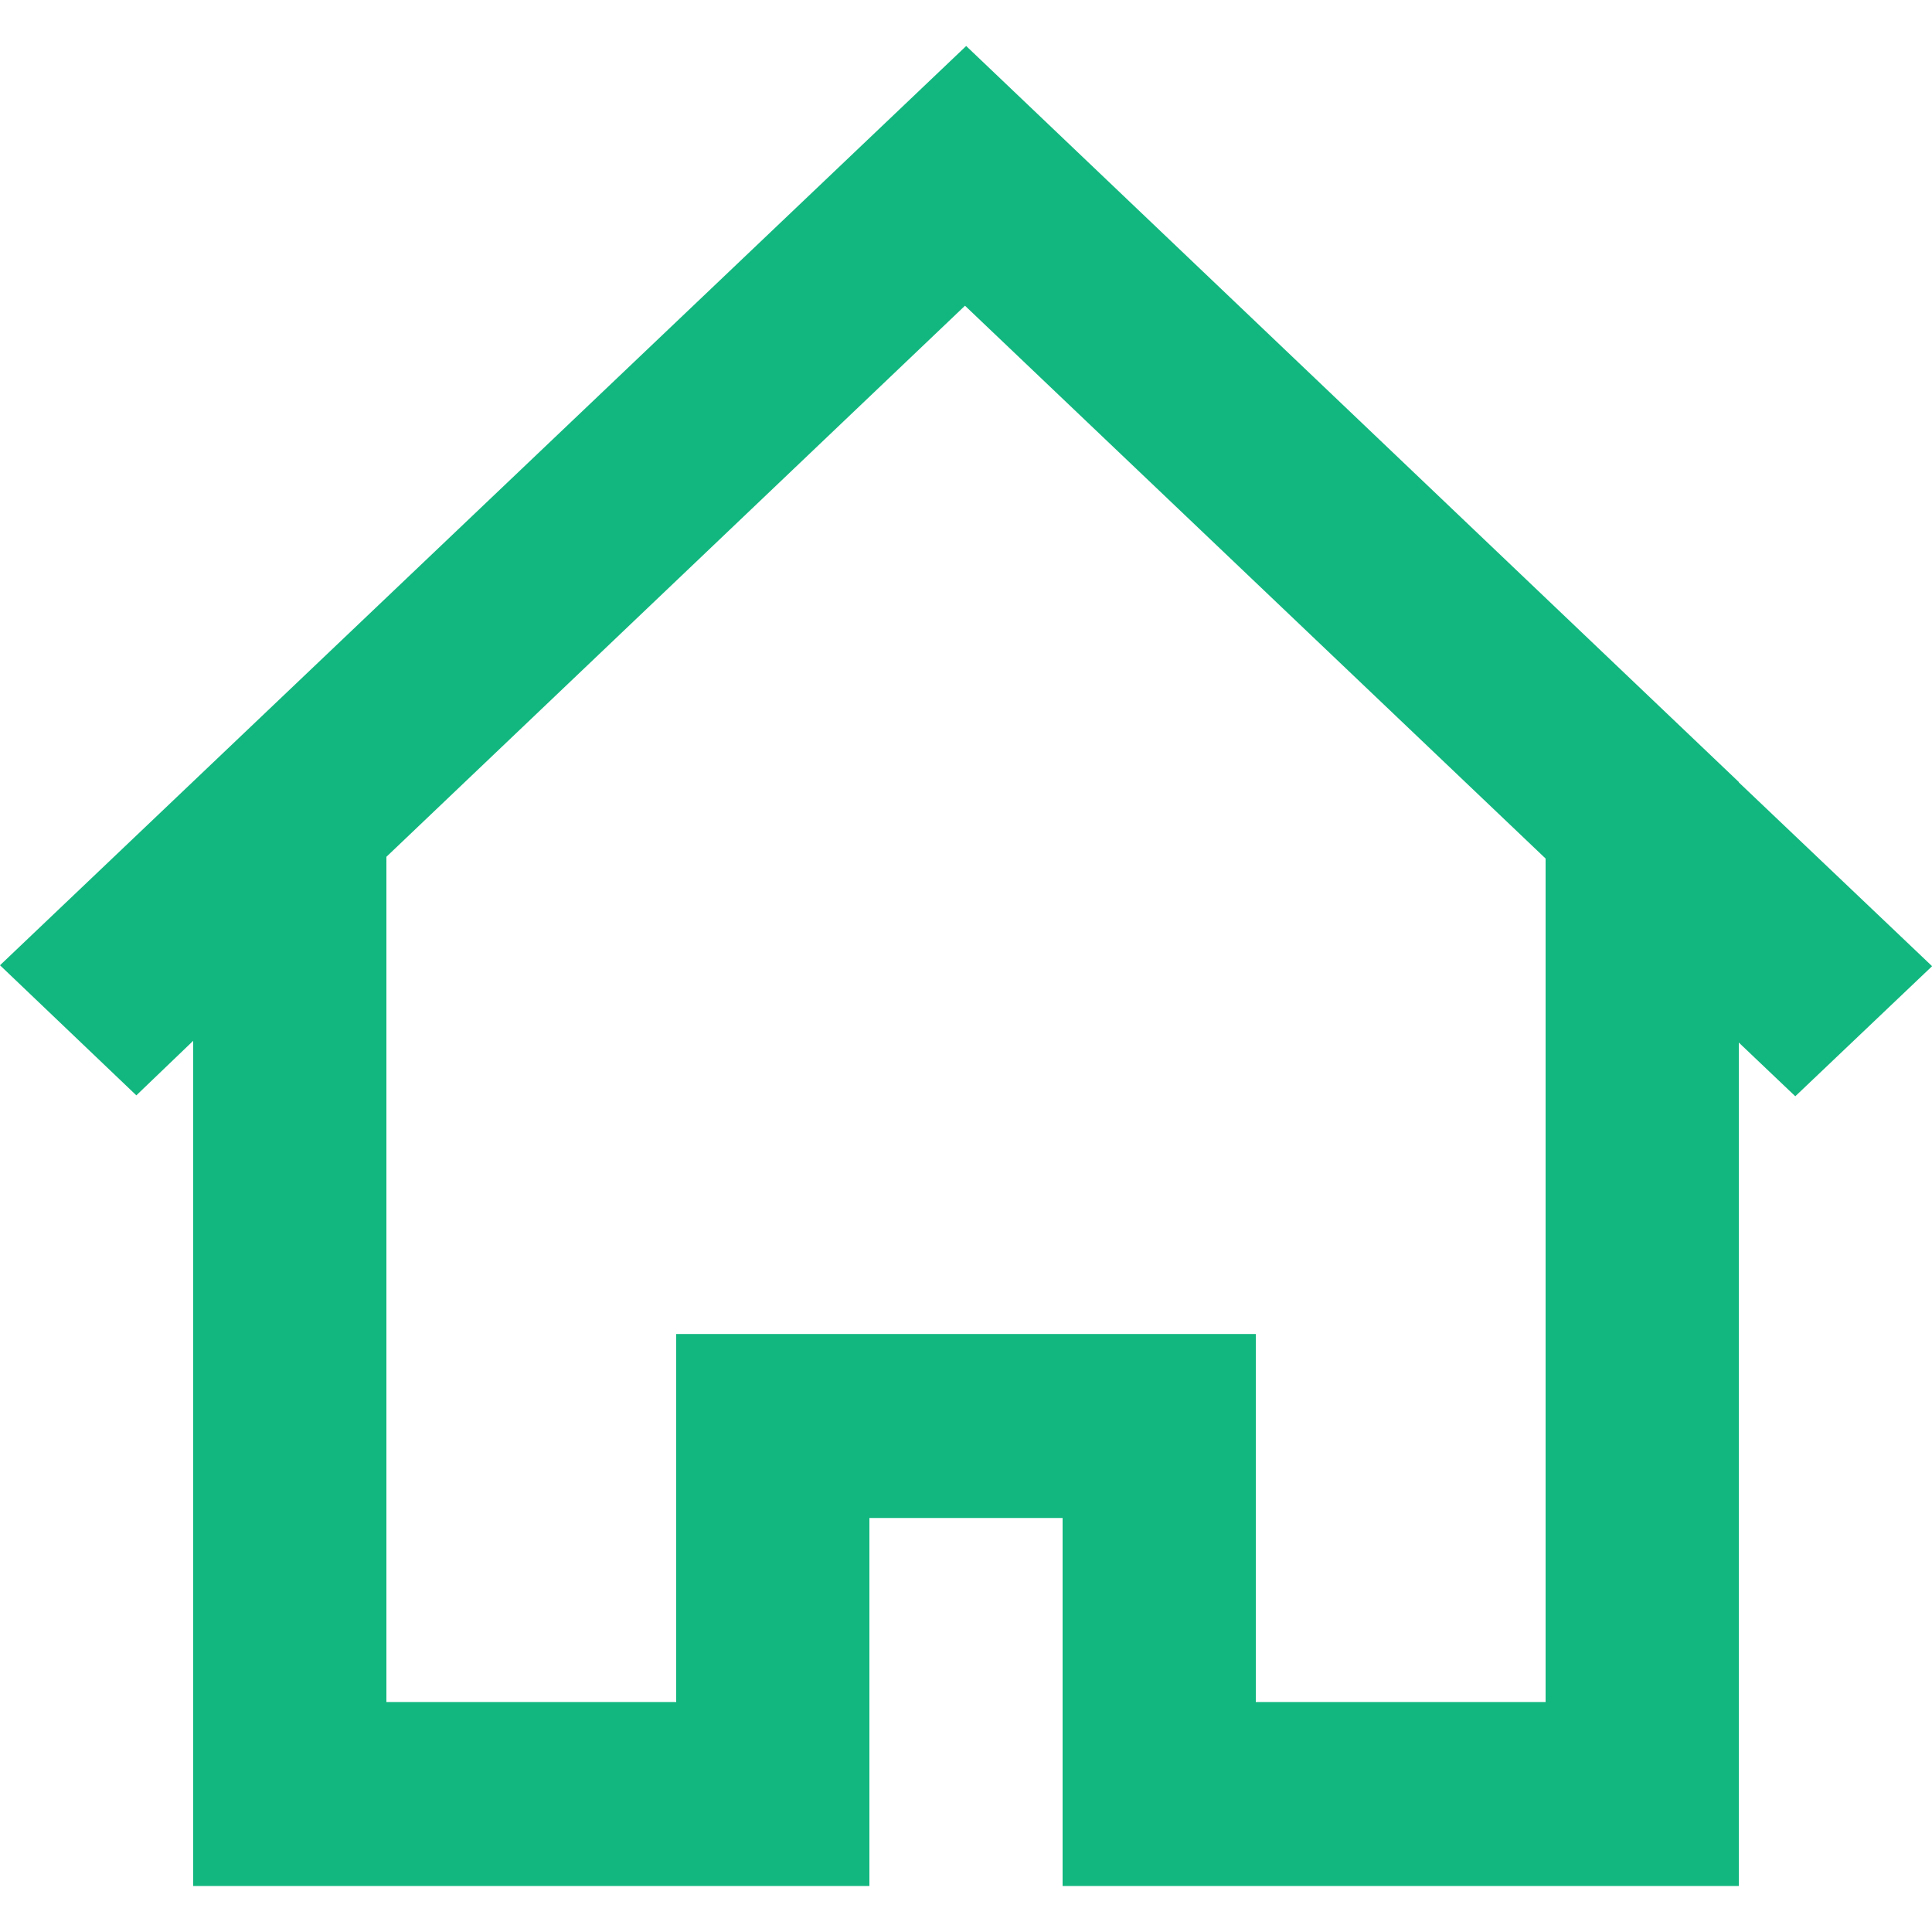
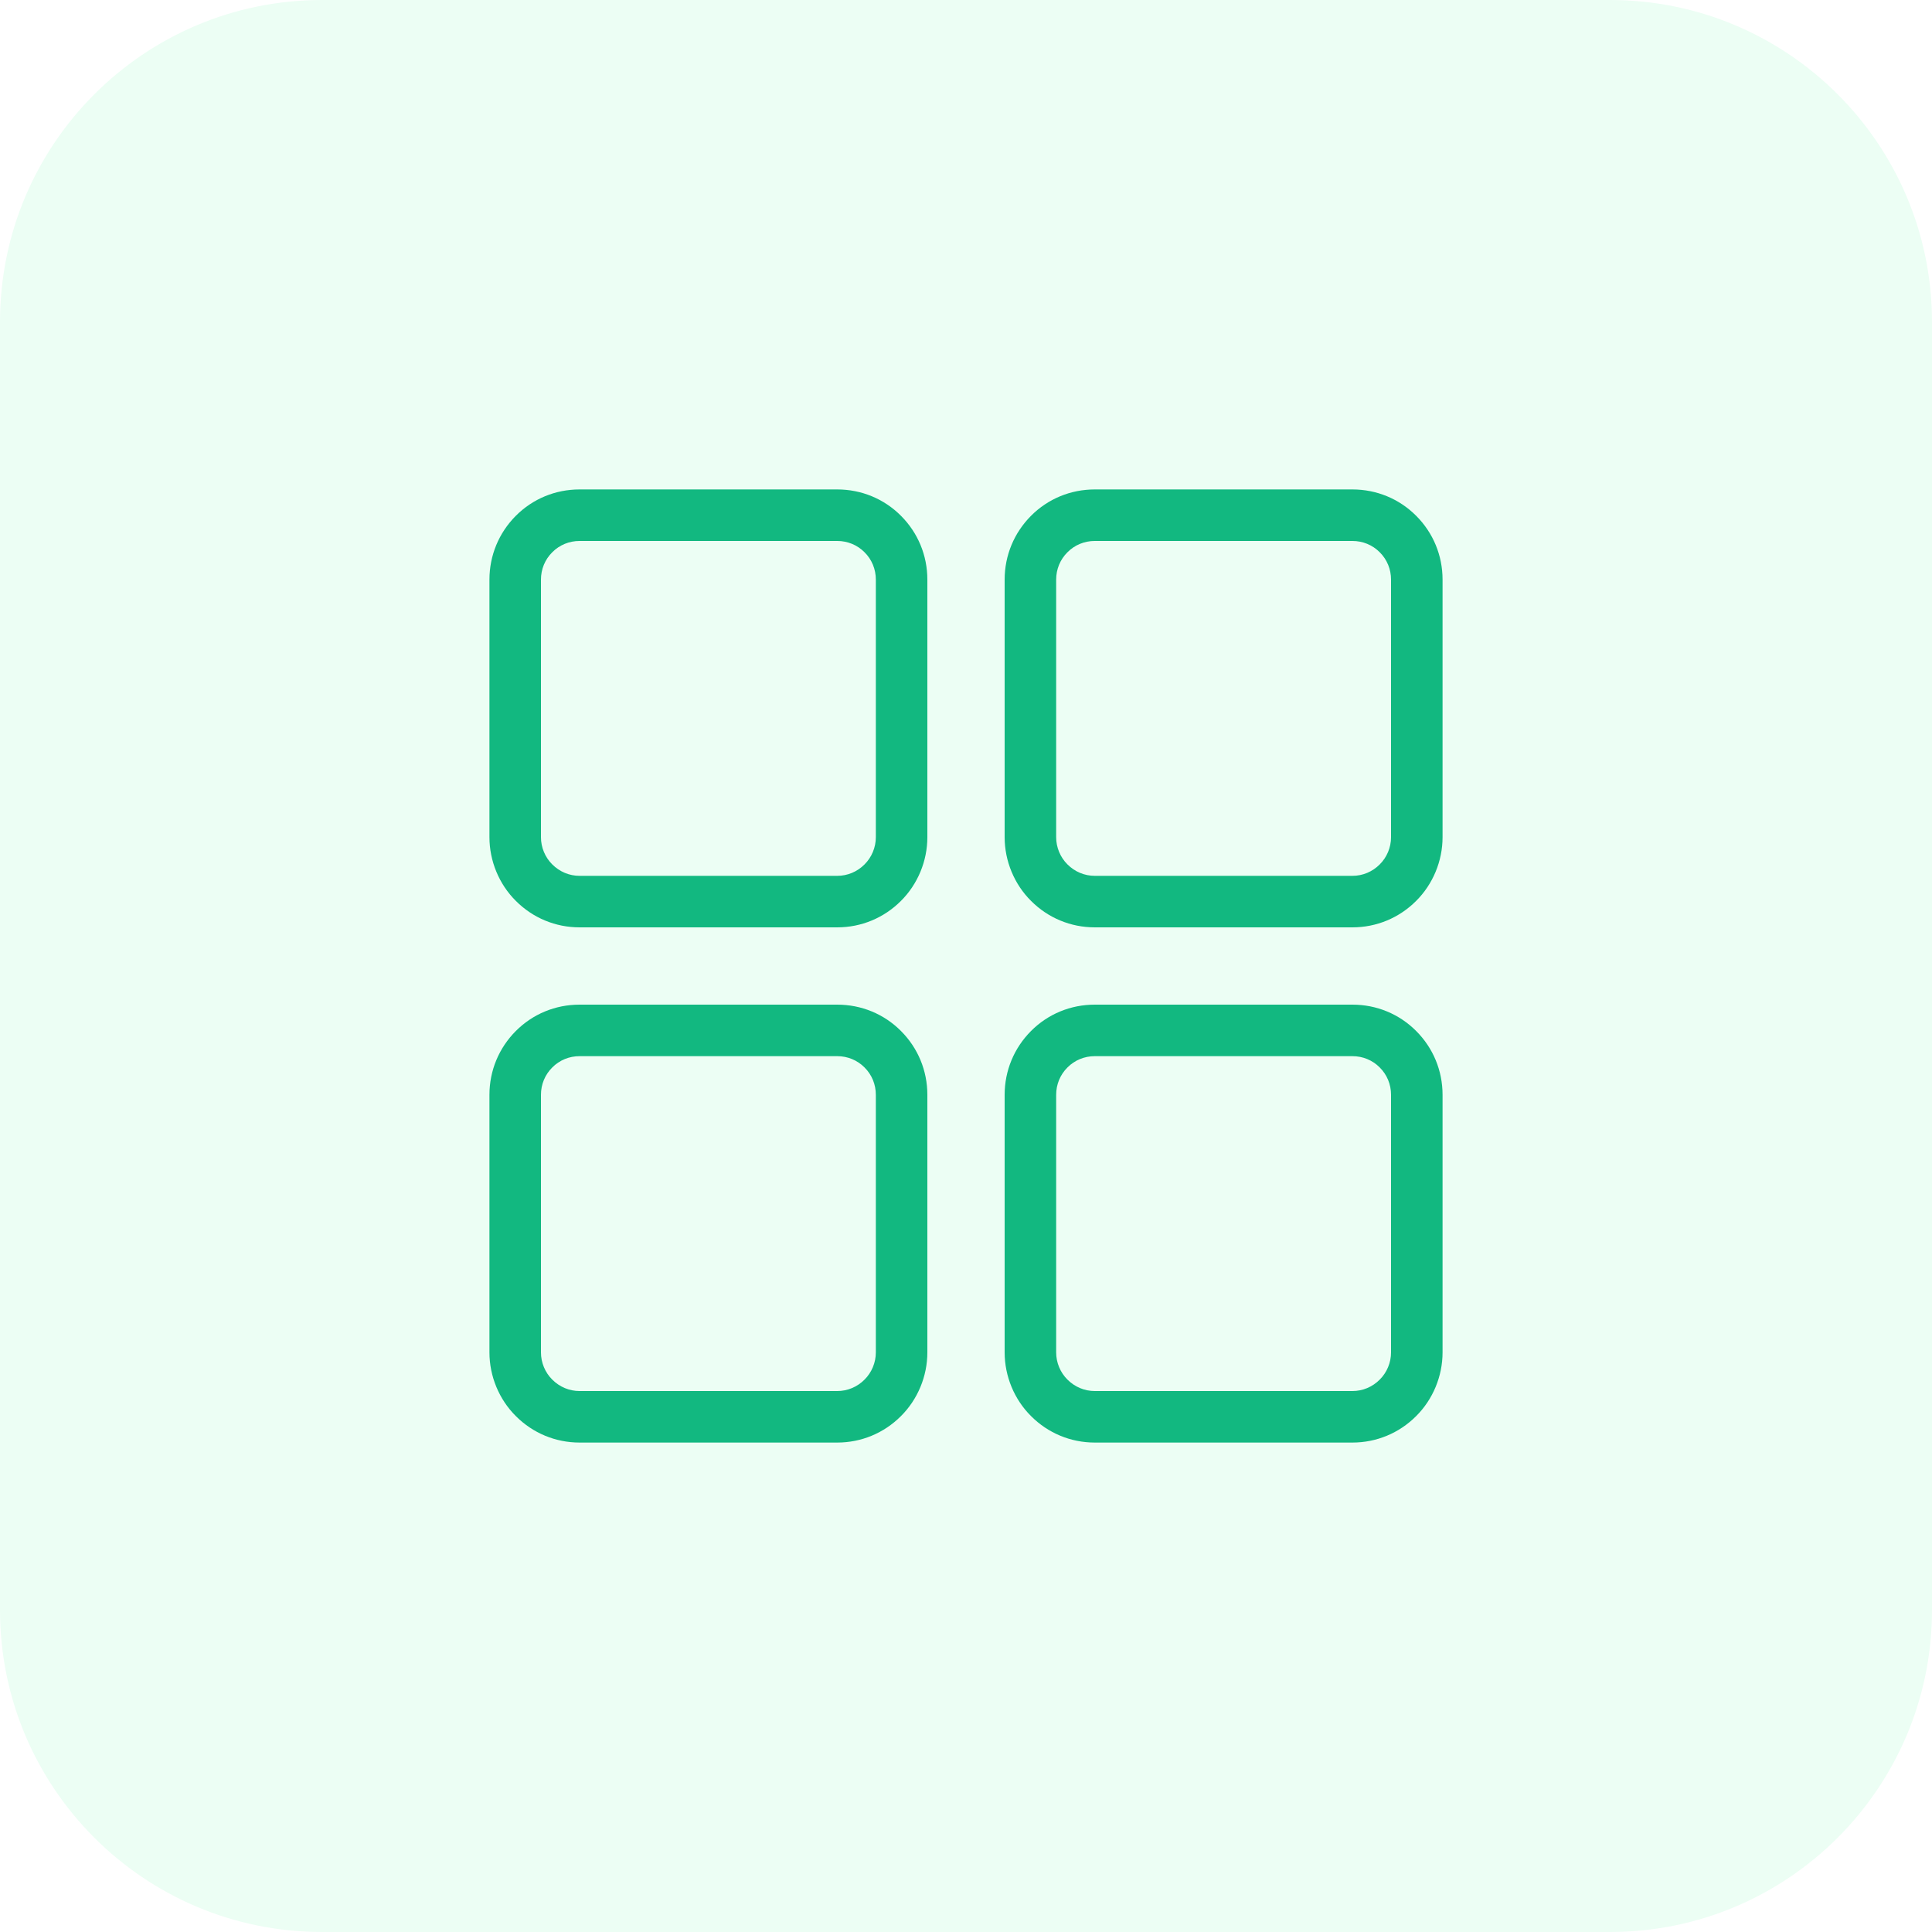
- <svg xmlns="http://www.w3.org/2000/svg" width="800px" height="800px" viewBox="0 -0.5 21 21" version="1.1">
-   <defs>
- 
- </defs>
-   <g id="Page-1" stroke="none" stroke-width="1" fill="#12B77F" fill-rule="evenodd">
-     <g id="Dribbble-Light-Preview" transform="translate(-419, -720)" fill="#12B77F">
-       <g id="icons" transform="translate(56, 160)">
-         <path d="M379.8,578 L376.65,578 L376.65,574 L370.35,574 L370.35,578 L367.2,578 L367.2,568.813 L373.489,562.823 L379.8,568.832 L379.8,578 Z M381.9,568.004 L381.9,568 L381.9,568 L373.502,560 L363,569.992 L364.482,571.406 L365.1,570.813 L365.1,580 L372.45,580 L372.45,576 L374.55,576 L374.55,580 L381.9,580 L381.9,579.997 L381.9,570.832 L382.514,571.416 L384.001,570.002 L381.9,568.004 Z" id="home-[#1391]">
- 
- </path>
-       </g>
-     </g>
-   </g>
+ <svg xmlns="http://www.w3.org/2000/svg" width="30" height="30" viewBox="0 0 30 30" fill="none">
+   <rect width="30" height="30" rx="5" fill="#ECFEF4" />
+   <path d="M13 14.4H9C8.626 14.4 8.274 14.254 8.01 13.989C7.75 13.731 7.6 13.37 7.6 13V9C7.6 8.626 7.746 8.274 8.01 8.009C8.273 7.745 8.625 7.6 9 7.6H13C13.375 7.6 13.727 7.745 13.99 8.009C14.255 8.274 14.4 8.626 14.4 9V13C14.4 13.37 14.25 13.731 13.989 13.99C13.725 14.254 13.374 14.4 13 14.4ZM9 8.4C8.839 8.4 8.688 8.462 8.576 8.575C8.462 8.688 8.4 8.839 8.4 9V13C8.4 13.158 8.464 13.312 8.575 13.422C8.69 13.537 8.84 13.6 9 13.6H13C13.16 13.6 13.31 13.537 13.424 13.423C13.536 13.312 13.6 13.158 13.6 13V9C13.6 8.839 13.538 8.688 13.424 8.575C13.312 8.462 13.161 8.4 13 8.4H9Z" fill="#12B880" />
+   <path d="M13 22.4H9C8.626 22.4 8.274 22.254 8.01 21.989C7.75 21.731 7.6 21.37 7.6 21V17C7.6 16.626 7.746 16.274 8.01 16.009C8.273 15.745 8.625 15.6 9 15.6H13C13.375 15.6 13.727 15.745 13.99 16.009C14.255 16.274 14.4 16.626 14.4 17V21C14.4 21.37 14.25 21.731 13.989 21.99C13.725 22.254 13.374 22.4 13 22.4ZM9 16.4C8.839 16.4 8.688 16.462 8.576 16.575C8.462 16.688 8.4 16.839 8.4 17V21C8.4 21.158 8.464 21.312 8.575 21.422C8.69 21.537 8.84 21.6 9 21.6H13C13.16 21.6 13.31 21.537 13.424 21.423C13.536 21.312 13.6 21.158 13.6 21V17C13.6 16.839 13.538 16.688 13.424 16.575C13.312 16.462 13.161 16.4 13 16.4H9Z" fill="#12B880" />
+   <path d="M21 14.4H17C16.626 14.4 16.274 14.254 16.01 13.989C15.75 13.731 15.6 13.37 15.6 13V9C15.6 8.626 15.746 8.274 16.01 8.009C16.273 7.745 16.625 7.6 17 7.6H21C21.375 7.6 21.727 7.745 21.99 8.009C22.255 8.274 22.4 8.626 22.4 9V13C22.4 13.37 22.25 13.731 21.989 13.99C21.725 14.254 21.374 14.4 21 14.4ZM17 8.4C16.839 8.4 16.688 8.462 16.576 8.575C16.462 8.688 16.4 8.839 16.4 9V13C16.4 13.158 16.464 13.312 16.575 13.422C16.69 13.537 16.84 13.6 17 13.6H21C21.16 13.6 21.31 13.537 21.424 13.423C21.536 13.312 21.6 13.158 21.6 13V9C21.6 8.839 21.538 8.688 21.424 8.575C21.312 8.462 21.161 8.4 21 8.4H17Z" fill="#12B880" />
+   <path d="M21 22.4H17C16.626 22.4 16.274 22.254 16.01 21.989C15.75 21.731 15.6 21.37 15.6 21V17C15.6 16.626 15.746 16.274 16.01 16.009C16.273 15.745 16.625 15.6 17 15.6H21C21.375 15.6 21.727 15.745 21.99 16.009C22.255 16.274 22.4 16.626 22.4 17V21C22.4 21.37 22.25 21.731 21.989 21.99C21.725 22.254 21.374 22.4 21 22.4ZM17 16.4C16.839 16.4 16.688 16.462 16.576 16.575C16.462 16.688 16.4 16.839 16.4 17V21C16.4 21.158 16.464 21.312 16.575 21.422C16.69 21.537 16.84 21.6 17 21.6H21C21.16 21.6 21.31 21.537 21.424 21.423C21.536 21.312 21.6 21.158 21.6 21V17C21.6 16.839 21.538 16.688 21.424 16.575C21.312 16.462 21.161 16.4 21 16.4H17Z" fill="#12B880" />
</svg>
